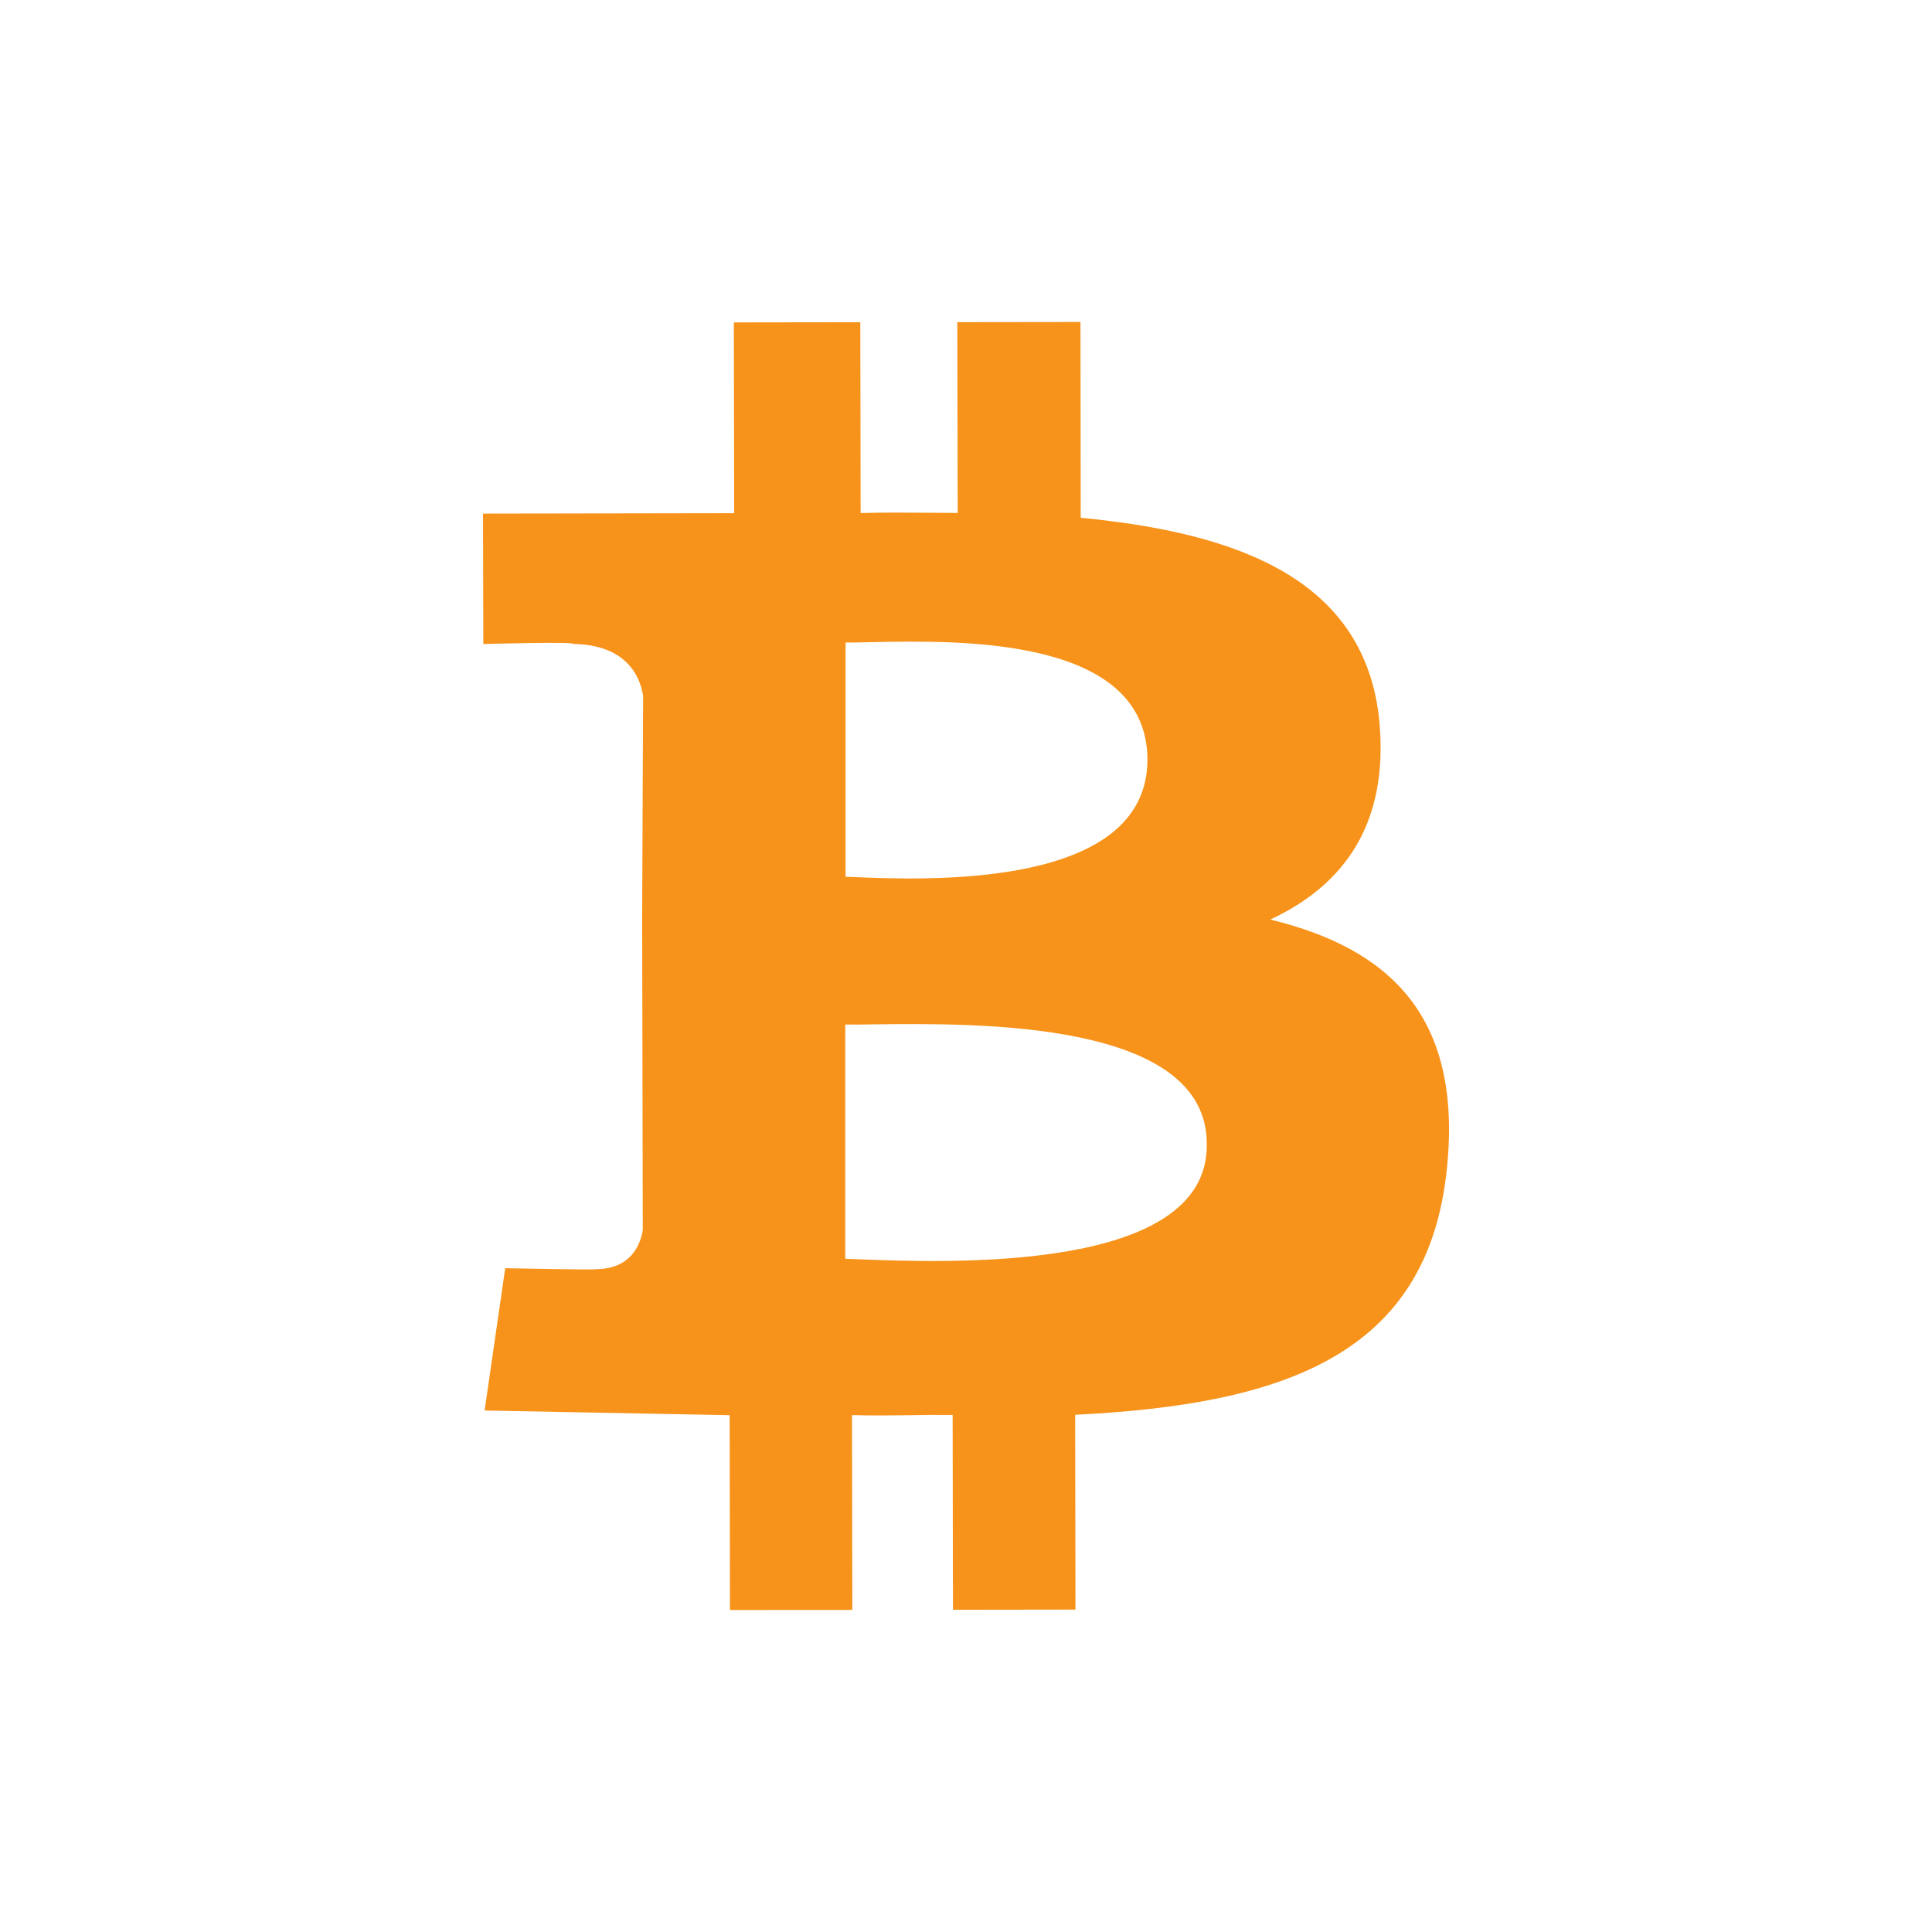
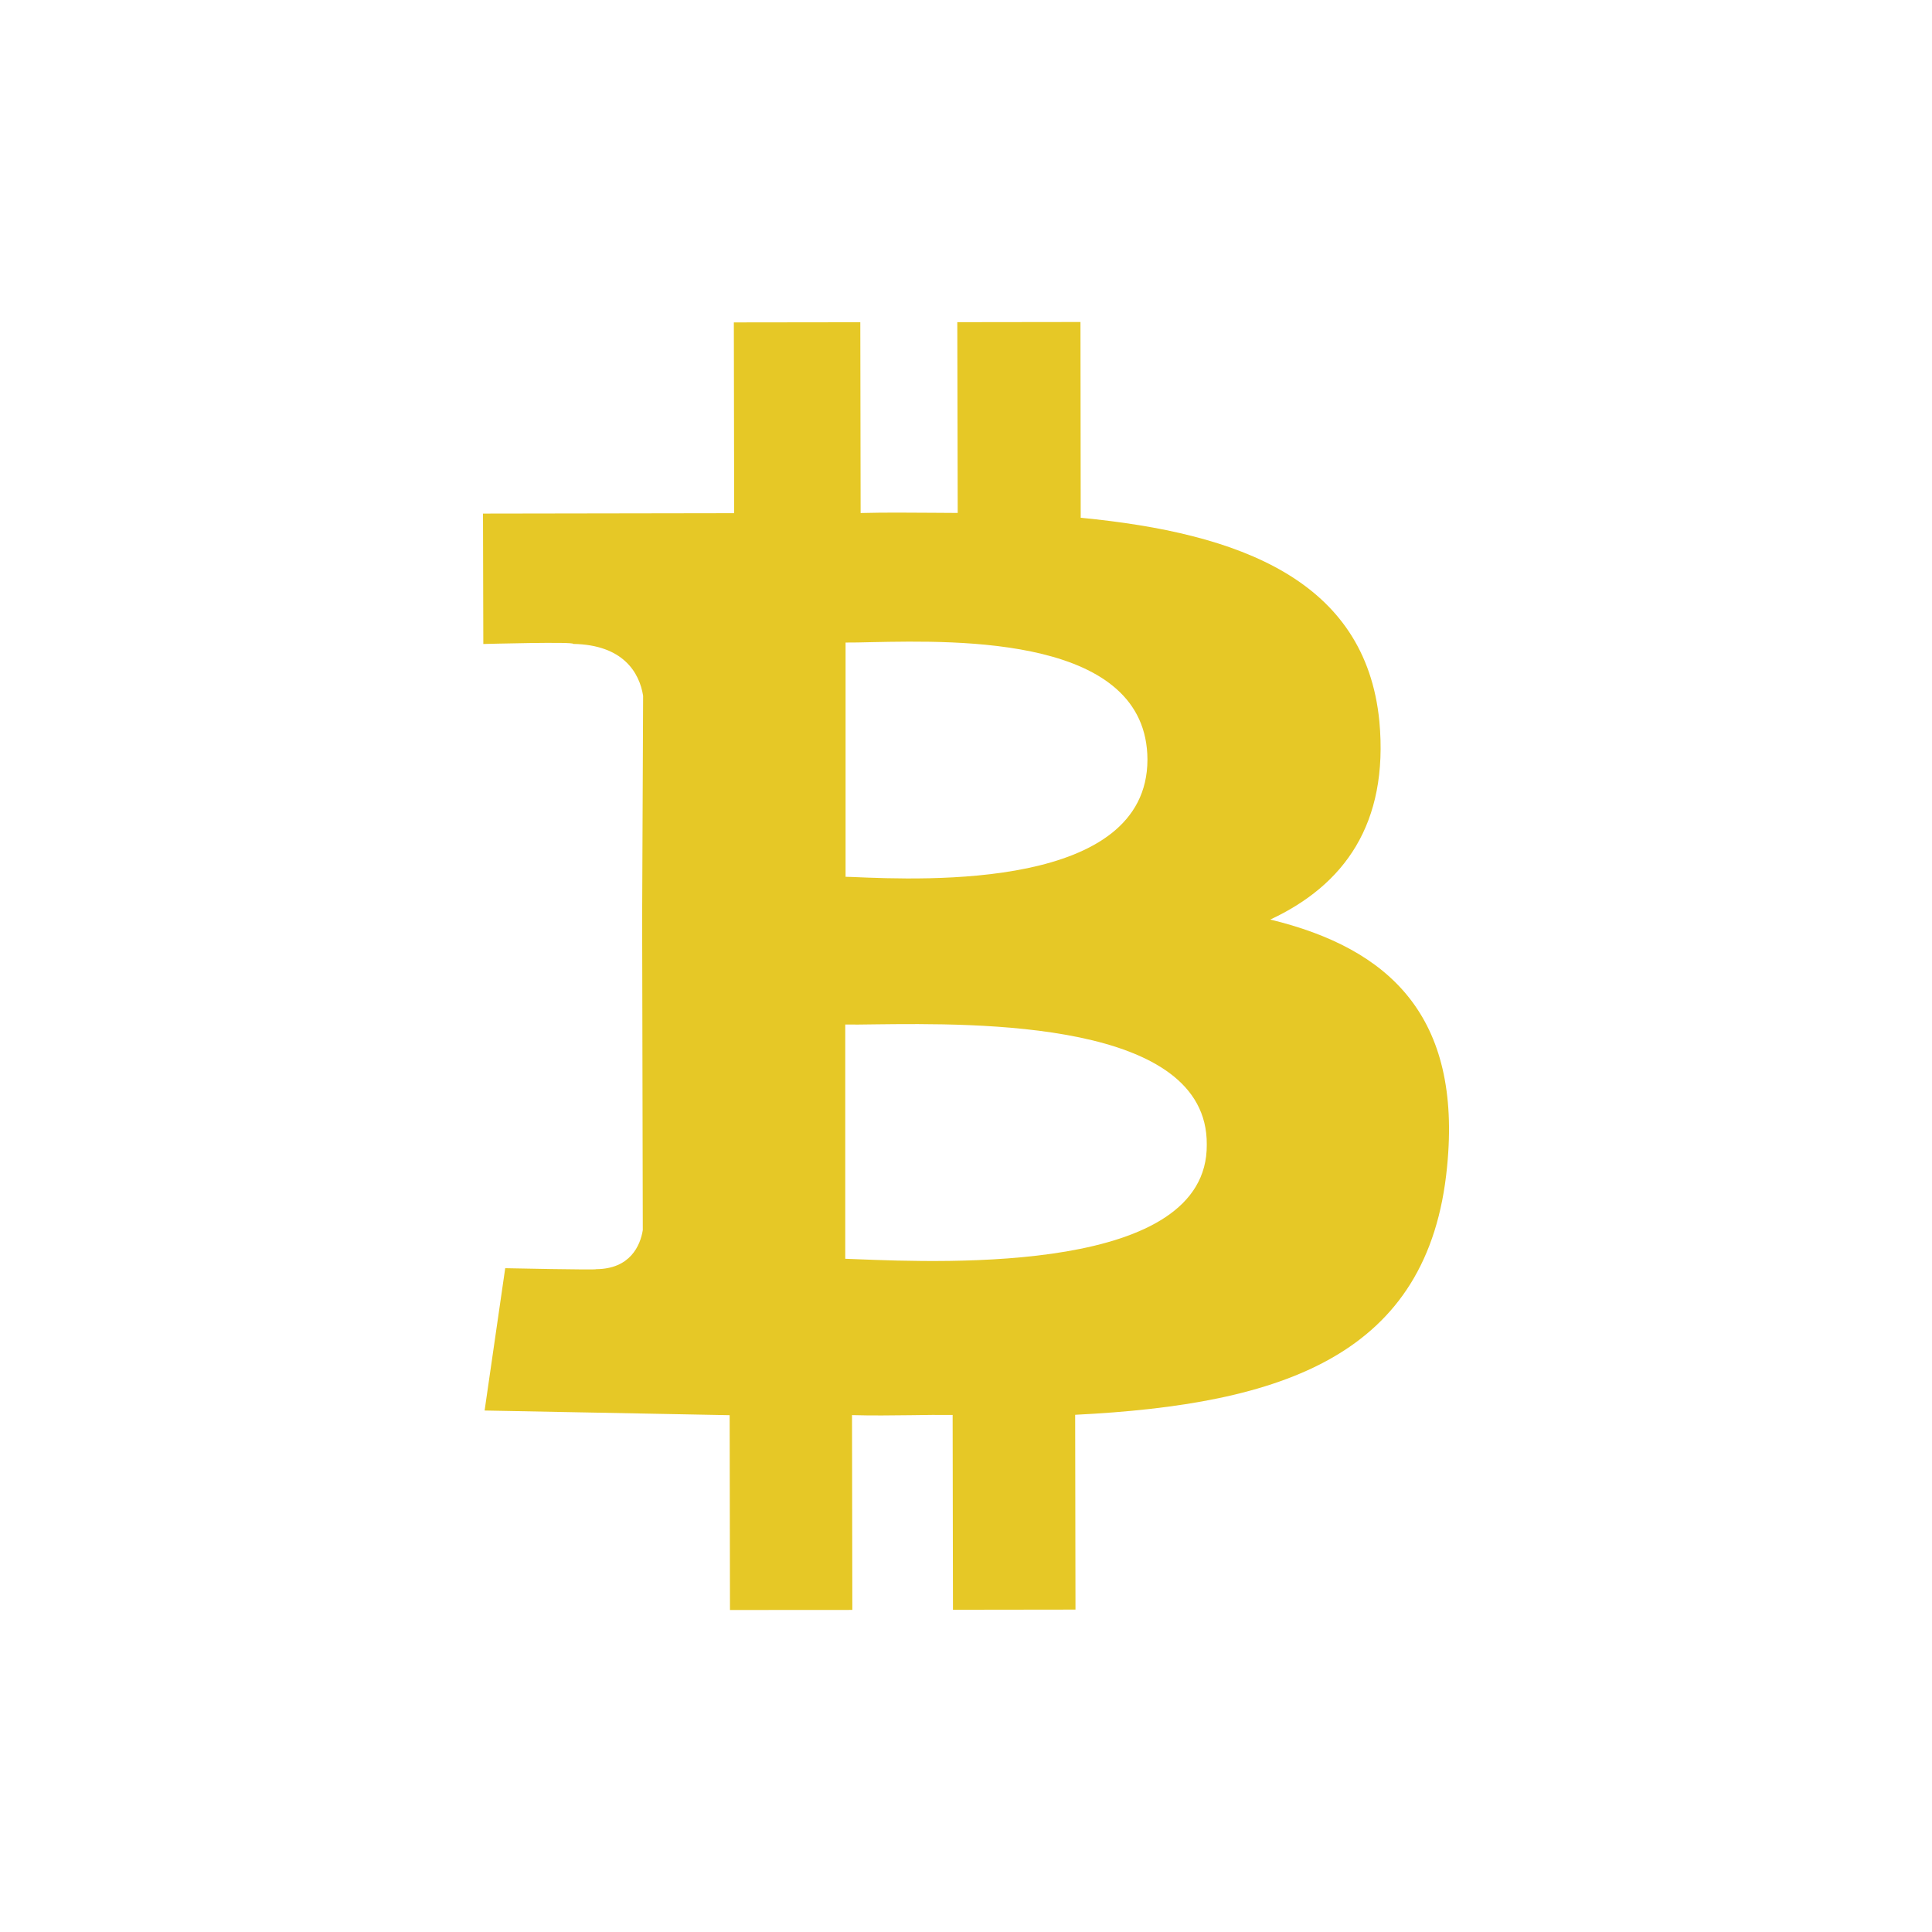
- <svg xmlns="http://www.w3.org/2000/svg" fill="#f7931a" width="42" viewBox="0 0 24 24">
+ <svg xmlns="http://www.w3.org/2000/svg" fill="#e6c826" width="42" viewBox="0 0 24 24">
  <path fill-rule="evenodd" d="M13.425 6.432c1.983.19 3.538.778 3.71 2.528.117 1.276-.438 2.035-1.355 2.463 1.481.359 2.382 1.202 2.196 3.072-.227 2.343-2.035 2.952-4.62 3.08l.004 2.42-1.522.002-.004-2.42c-.166-.002-.34 0-.519.003-.238.003-.484.006-.731-.001l.004 2.42-1.52.001-.004-2.42-3.044-.058.256-1.768s1.15.024 1.129.012c.423-.002.549-.293.58-.485l-.008-3.878.012-2.76c-.046-.288-.248-.634-.87-.644.033-.03-1.115.001-1.115.001L6 6.38l3.12-.005-.004-2.37 1.571-.002.004 2.37c.304-.008.603-.005.906-.003l.3.002-.005-2.37L13.422 4l.003 2.432zm-2.92 4.46l.076.002c.926.04 3.67.155 3.673-1.457-.004-1.532-2.339-1.482-3.423-1.46-.129.003-.24.006-.327.005v2.91zm.129 4.75l-.134-.005v-2.91c.097.002.218 0 .359-.002 1.282-.015 4.145-.05 4.132 1.494.014 1.597-3.218 1.468-4.357 1.423z" clip-rule="evenodd" />
</svg>
